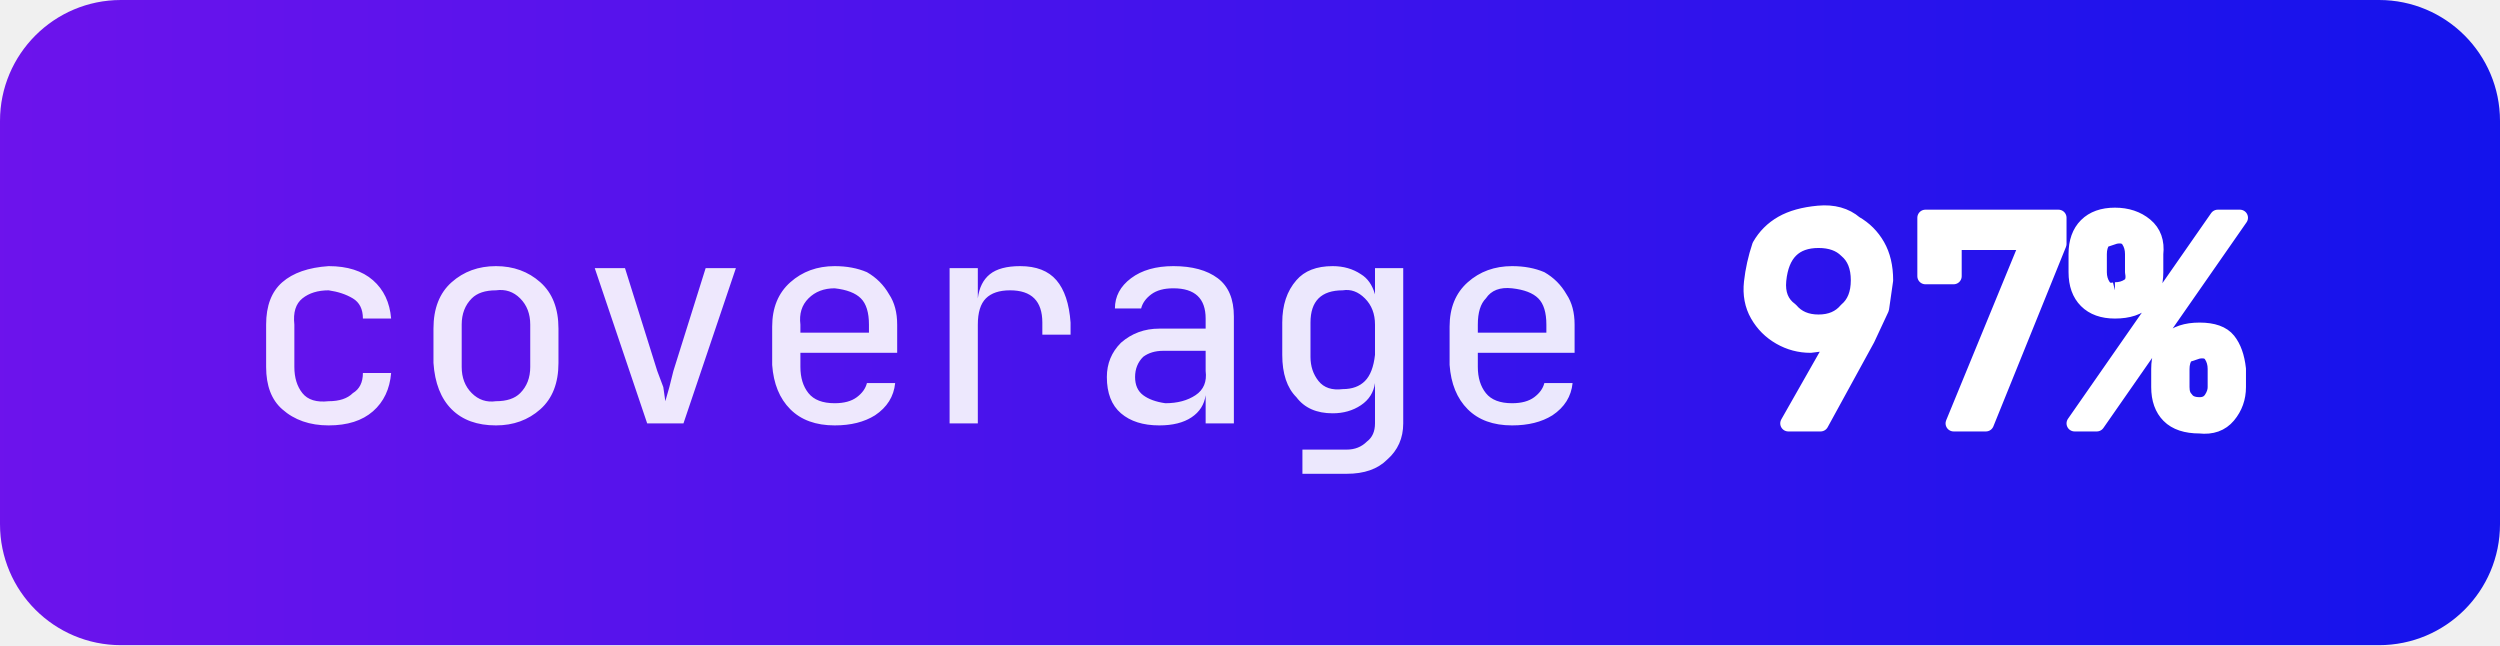
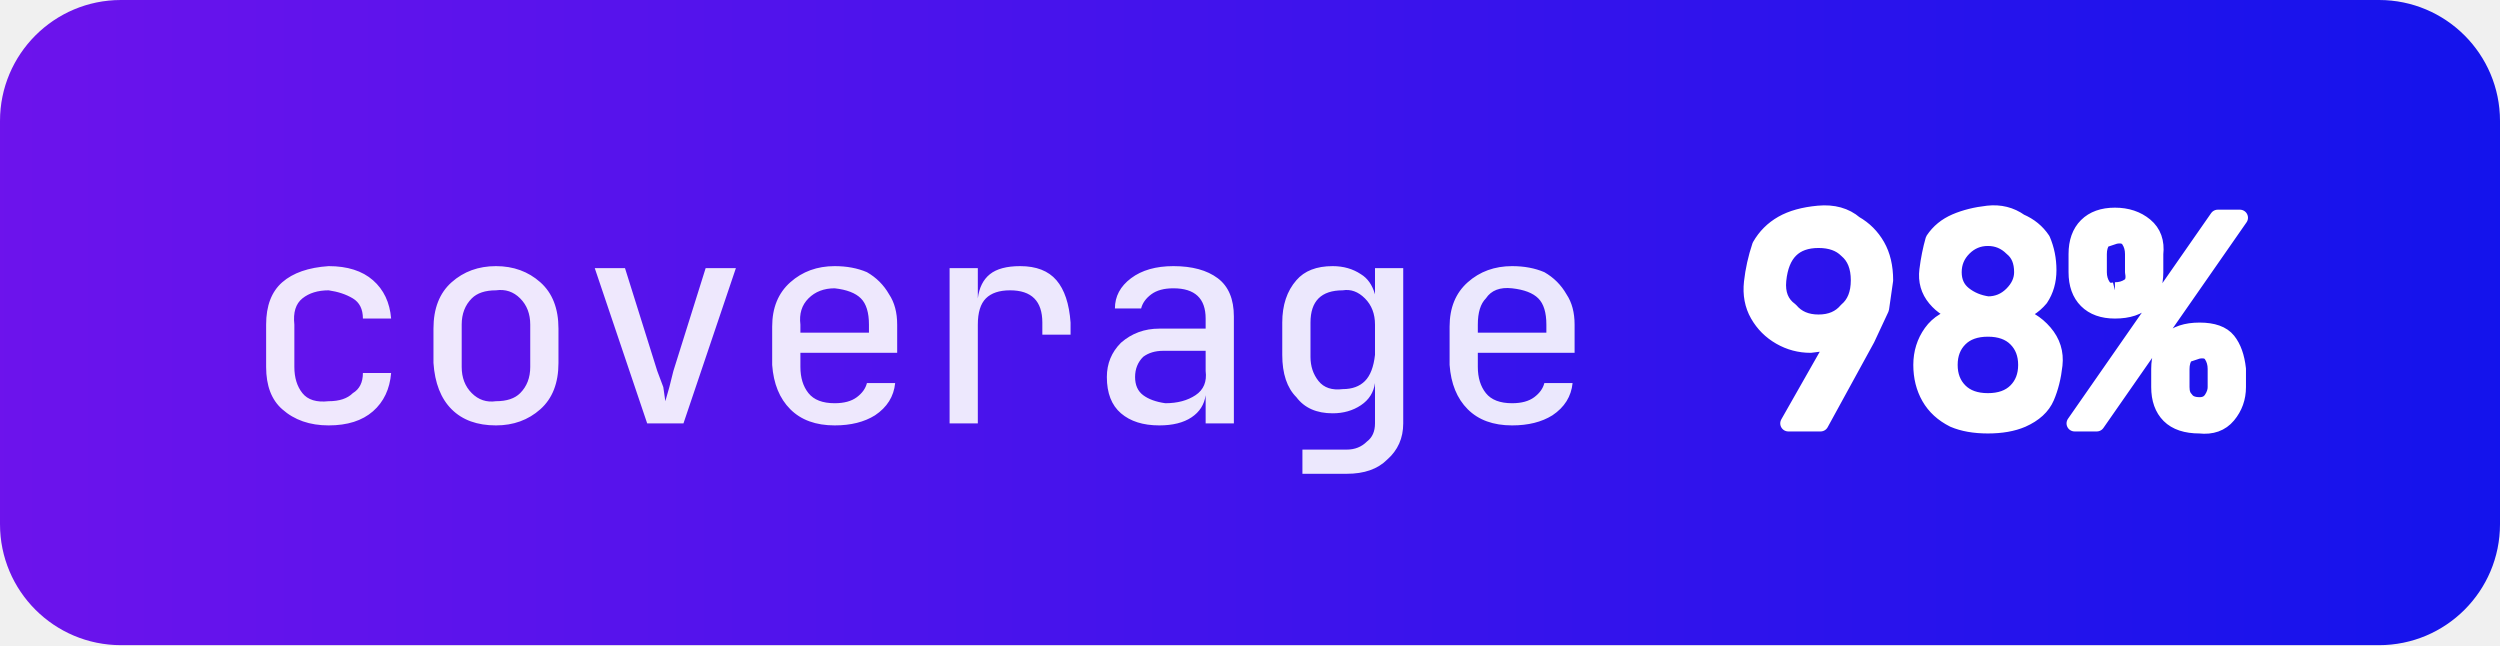
<svg xmlns="http://www.w3.org/2000/svg" width="124" height="32" viewBox="0 0 124 32">
  <defs>
    <pattern id="satori_pattern_id_0" width="1" height="1" x="0" y="0" patternUnits="objectBoundingBox">
      <linearGradient id="satori_biid_0" x1="0" x2="1" y1="0" y2="0" spreadMethod="pad">
        <stop offset="0%" stop-color="#6d13ec" />
        <stop offset="100%" stop-color="#1313ec" />
      </linearGradient>
      <path fill="url(#satori_biid_0)" d="M0 0H124V32H0z" />
    </pattern>
  </defs>
  <path fill="url(#satori_pattern_id_0)" d="M6 0H118A6 6 0 0 1 124 6V26A6 6 0 0 1 118 32H6A6 6 0 0 1 0 26V6A6 6 0 0 1 6 0" />
  <g>
    <path fill="#fff" fill-opacity=".9" d="M16.3 21.1Q14.9 21.1 14 20.3 13.2 19.6 13.2 18.2V16.1Q13.2 14.7 14 14T16.3 13.2Q17.7 13.2 18.5 13.9T19.4 15.8H18Q18 15.1 17.5 14.8T16.3 14.4Q15.5 14.4 15 14.8T14.6 16.1V18.2Q14.6 19 15 19.5T16.3 19.9Q17.1 19.9 17.5 19.5 18 19.2 18 18.5H19.4Q19.3 19.7 18.5 20.4T16.3 21.1M24.6 21.1Q23.2 21.1 22.4 20.3T21.5 18V16.3Q21.5 14.8 22.4 14T24.6 13.2 26.8 14 27.7 16.3V18Q27.7 19.5 26.8 20.3T24.6 21.1M24.6 19.9Q25.4 19.9 25.8 19.5 26.3 19 26.3 18.2V16.1Q26.3 15.3 25.8 14.8T24.6 14.4Q23.8 14.4 23.4 14.8 22.9 15.3 22.9 16.1V18.2Q22.9 19 23.4 19.5T24.6 19.9M33.9 21H32.1L29.5 13.3H31L32.6 18.4 32.9 19.2 33 19.9 33.2 19.2 33.4 18.4 35 13.3H36.5zM41.4 21.1Q40 21.1 39.2 20.3T38.3 18.1V16.2Q38.3 14.8 39.2 14T41.4 13.2Q42.3 13.2 43 13.5 43.7 13.9 44.1 14.6 44.5 15.2 44.5 16.1V17.5H39.7V18.2Q39.7 19 40.1 19.5T41.4 20Q42.1 20 42.5 19.7T43 19H44.4Q44.3 20 43.4 20.6 42.6 21.1 41.4 21.1M39.7 16.1V16.5H43.1V16.1Q43.1 15.2 42.7 14.8T41.4 14.3Q40.6 14.3 40.1 14.8T39.7 16.1M48.5 21H47.1V13.3H48.5V14.8Q48.6 14 49.1 13.6T50.6 13.2Q51.8 13.2 52.4 13.9T53.1 16V16.6H51.7V16Q51.7 14.4 50.1 14.4 49.3 14.4 48.9 14.8T48.5 16.1zM57.5 21.1Q56.3 21.1 55.6 20.5T54.9 18.7Q54.9 17.7 55.6 17 56.4 16.3 57.5 16.3H59.8V15.8Q59.8 14.3 58.2 14.3 57.5 14.3 57.1 14.6T56.6 15.3H55.3Q55.3 14.4 56.1 13.8T58.2 13.2Q59.6 13.2 60.4 13.8T61.2 15.7V21H59.8V19.6Q59.7 20.3 59.1 20.7T57.5 21.1M57.8 20Q58.7 20 59.3 19.6T59.8 18.4V17.4H57.7Q57.1 17.4 56.7 17.7 56.3 18.1 56.3 18.7T56.7 19.6 57.8 20M66.8 23.5H64.6V22.3H66.8Q67.4 22.3 67.8 21.9 68.2 21.6 68.2 21V19Q68.1 19.7 67.5 20.1T66.1 20.5Q64.9 20.5 64.3 19.7 63.6 19 63.6 17.6V16Q63.6 14.7 64.3 13.9 64.9 13.2 66.1 13.2 66.9 13.2 67.5 13.6 68 13.9 68.2 14.6V13.3H69.6V21Q69.6 22.1 68.8 22.8 68.1 23.5 66.8 23.5M66.6 19.3Q67.3 19.3 67.7 18.9T68.2 17.6V16.1Q68.2 15.3 67.7 14.8T66.6 14.4Q65.8 14.4 65.4 14.8T65 16V17.7Q65 18.4 65.4 18.9T66.6 19.3M75 21.1Q73.6 21.1 72.8 20.3T71.9 18.1V16.2Q71.9 14.8 72.8 14T75 13.2Q75.9 13.2 76.6 13.5 77.3 13.9 77.7 14.6 78.1 15.2 78.1 16.1V17.5H73.3V18.2Q73.3 19 73.7 19.5T75 20Q75.7 20 76.1 19.7T76.6 19H78Q77.9 20 77 20.6 76.2 21.1 75 21.1M73.3 16.1V16.5H76.7V16.1Q76.7 15.2 76.3 14.8T75 14.3 73.7 14.8Q73.3 15.2 73.3 16.1" />
  </g>
  <g>
-     <path fill="#fff" stroke="#fff" stroke-width="0.8" stroke-linejoin="round" d="M90.3 21H88.7L91.2 16.6H91.1Q91 16.9 90.6 17L89.8 17.1Q89 17.1 88.3 16.7T87.2 15.6 86.9 14 87.3 12.2Q87.7 11.5 88.4 11.1T90.2 10.6 92 11.1Q92.7 11.5 93.1 12.2T93.5 13.9L93.3 15.3 92.6 16.8zM90.2 16Q91.1 16 91.6 15.4 92.2 14.9 92.2 13.9T91.6 12.4Q91.1 11.9 90.2 11.9T88.8 12.4 88.2 13.9 88.8 15.4Q89.3 16 90.2 16M98.5 21H96.9L100.6 12H96.9V13.7H95.5V10.8H102.1V12.1zM104.9 15.4Q104 15.4 103.5 14.9T103 13.5V12.6Q103 11.7 103.5 11.2T104.9 10.7 106.4 11.2 106.9 12.6V13.5Q106.9 14.4 106.4 14.9T104.9 15.4M104 21H102.9L110 10.8H111.1zM104.9 14.4Q105.3 14.4 105.6 14.2T105.8 13.5V12.6Q105.8 12.2 105.6 11.9T104.9 11.7L104.3 11.9Q104.1 12.2 104.1 12.6V13.5Q104.1 13.9 104.3 14.2T104.9 14.4M109.1 21.1Q108.1 21.1 107.6 20.6T107.1 19.2V18.3Q107.1 17.4 107.6 16.9T109.1 16.4 110.5 16.9 111 18.3V19.2Q111 20 110.5 20.6T109.1 21.1M109.1 20.1Q109.5 20.1 109.7 19.8T109.9 19.2V18.3Q109.9 17.9 109.7 17.6T109 17.4L108.4 17.6Q108.2 17.9 108.2 18.3V19.2Q108.2 19.6 108.4 19.8 108.6 20.1 109.1 20.1" />
+     <path fill="#fff" stroke="#fff" stroke-width="0.8" stroke-linejoin="round" d="M90.3 21H88.7L91.2 16.6H91.1Q91 16.9 90.6 17L89.8 17.1Q89 17.1 88.3 16.7T87.2 15.6 86.9 14 87.3 12.2Q87.7 11.5 88.4 11.1T90.2 10.6 92 11.1Q92.7 11.5 93.1 12.2T93.5 13.9L93.3 15.3 92.6 16.8zM90.2 16Q91.1 16 91.6 15.4 92.2 14.9 92.2 13.9T91.6 12.4Q91.1 11.9 90.2 11.9T88.8 12.4 88.2 13.9 88.8 15.4Q89.3 16 90.2 16M98.6 21.1Q97.6 21.1 96.9 20.8 96.1 20.4 95.7 19.7T95.3 18.1 95.8 16.5 97.3 15.6Q96.5 15.4 96 14.8T95.6 13.4 95.9 11.9Q96.3 11.3 97 11T98.6 10.6 100.2 11Q100.9 11.3 101.3 11.9 101.6 12.6 101.6 13.4T101.2 14.8Q100.7 15.4 99.9 15.6 100.8 15.8 101.4 16.5T101.9 18.1 101.5 19.7 100.3 20.8Q99.6 21.1 98.6 21.1M98.6 15.1Q99.3 15.1 99.8 14.6T100.3 13.5Q100.3 12.7 99.8 12.3 99.3 11.8 98.6 11.8T97.4 12.3 96.9 13.5 97.4 14.6 98.6 15.1M98.6 19.9Q99.5 19.9 100 19.4T100.5 18.1 100 16.8 98.6 16.3 97.2 16.8 96.7 18.1 97.2 19.4 98.6 19.9M104.9 15.4Q104 15.4 103.5 14.9T103 13.5V12.6Q103 11.7 103.5 11.2T104.9 10.7 106.4 11.2 106.9 12.6V13.5Q106.9 14.4 106.4 14.9T104.9 15.4M104 21H102.9L110 10.8H111.1zM104.9 14.4Q105.3 14.4 105.6 14.2T105.8 13.5V12.6Q105.8 12.2 105.6 11.9T104.9 11.7L104.3 11.9Q104.1 12.2 104.1 12.6V13.5Q104.1 13.9 104.3 14.2T104.9 14.4M109.1 21.1Q108.1 21.1 107.6 20.6T107.1 19.2V18.3Q107.1 17.4 107.6 16.9T109.1 16.4 110.5 16.9 111 18.3V19.2Q111 20 110.5 20.6T109.1 21.1M109.1 20.1Q109.5 20.1 109.7 19.8T109.9 19.2V18.3Q109.9 17.9 109.7 17.6T109 17.4L108.4 17.6Q108.2 17.9 108.2 18.3V19.2Q108.2 19.6 108.4 19.8 108.6 20.1 109.1 20.1" />
  </g>
</svg>
